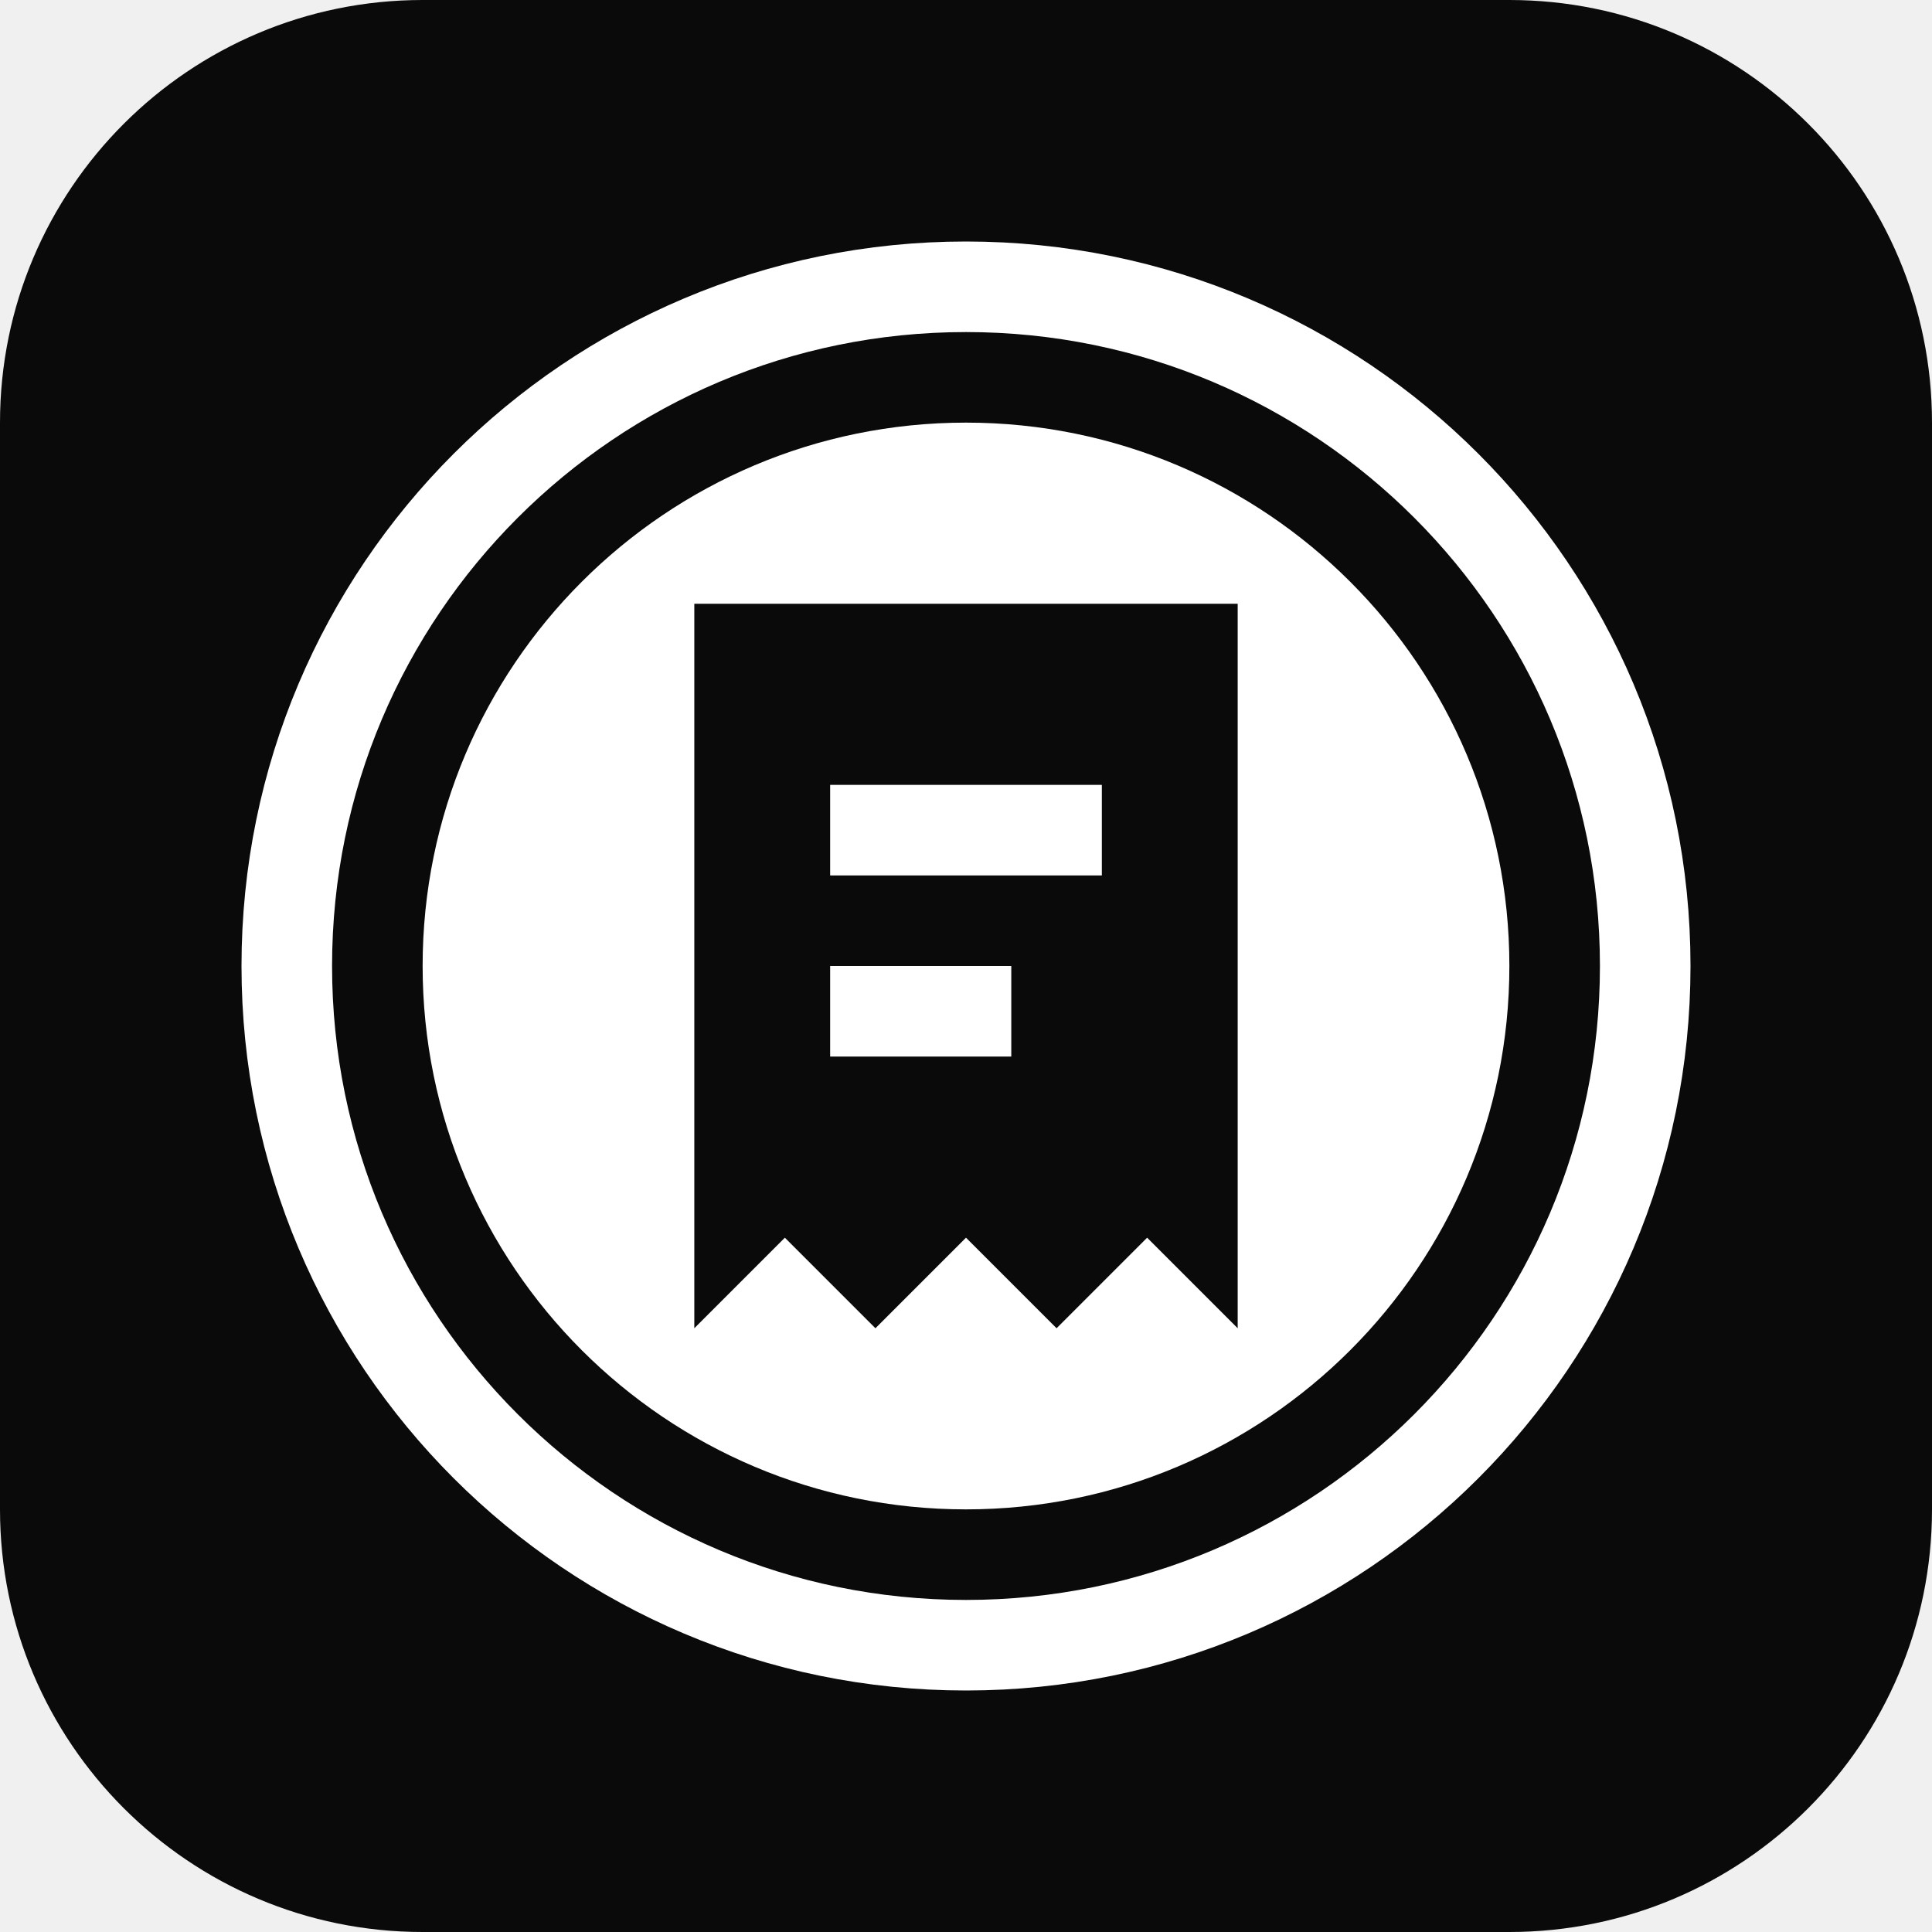
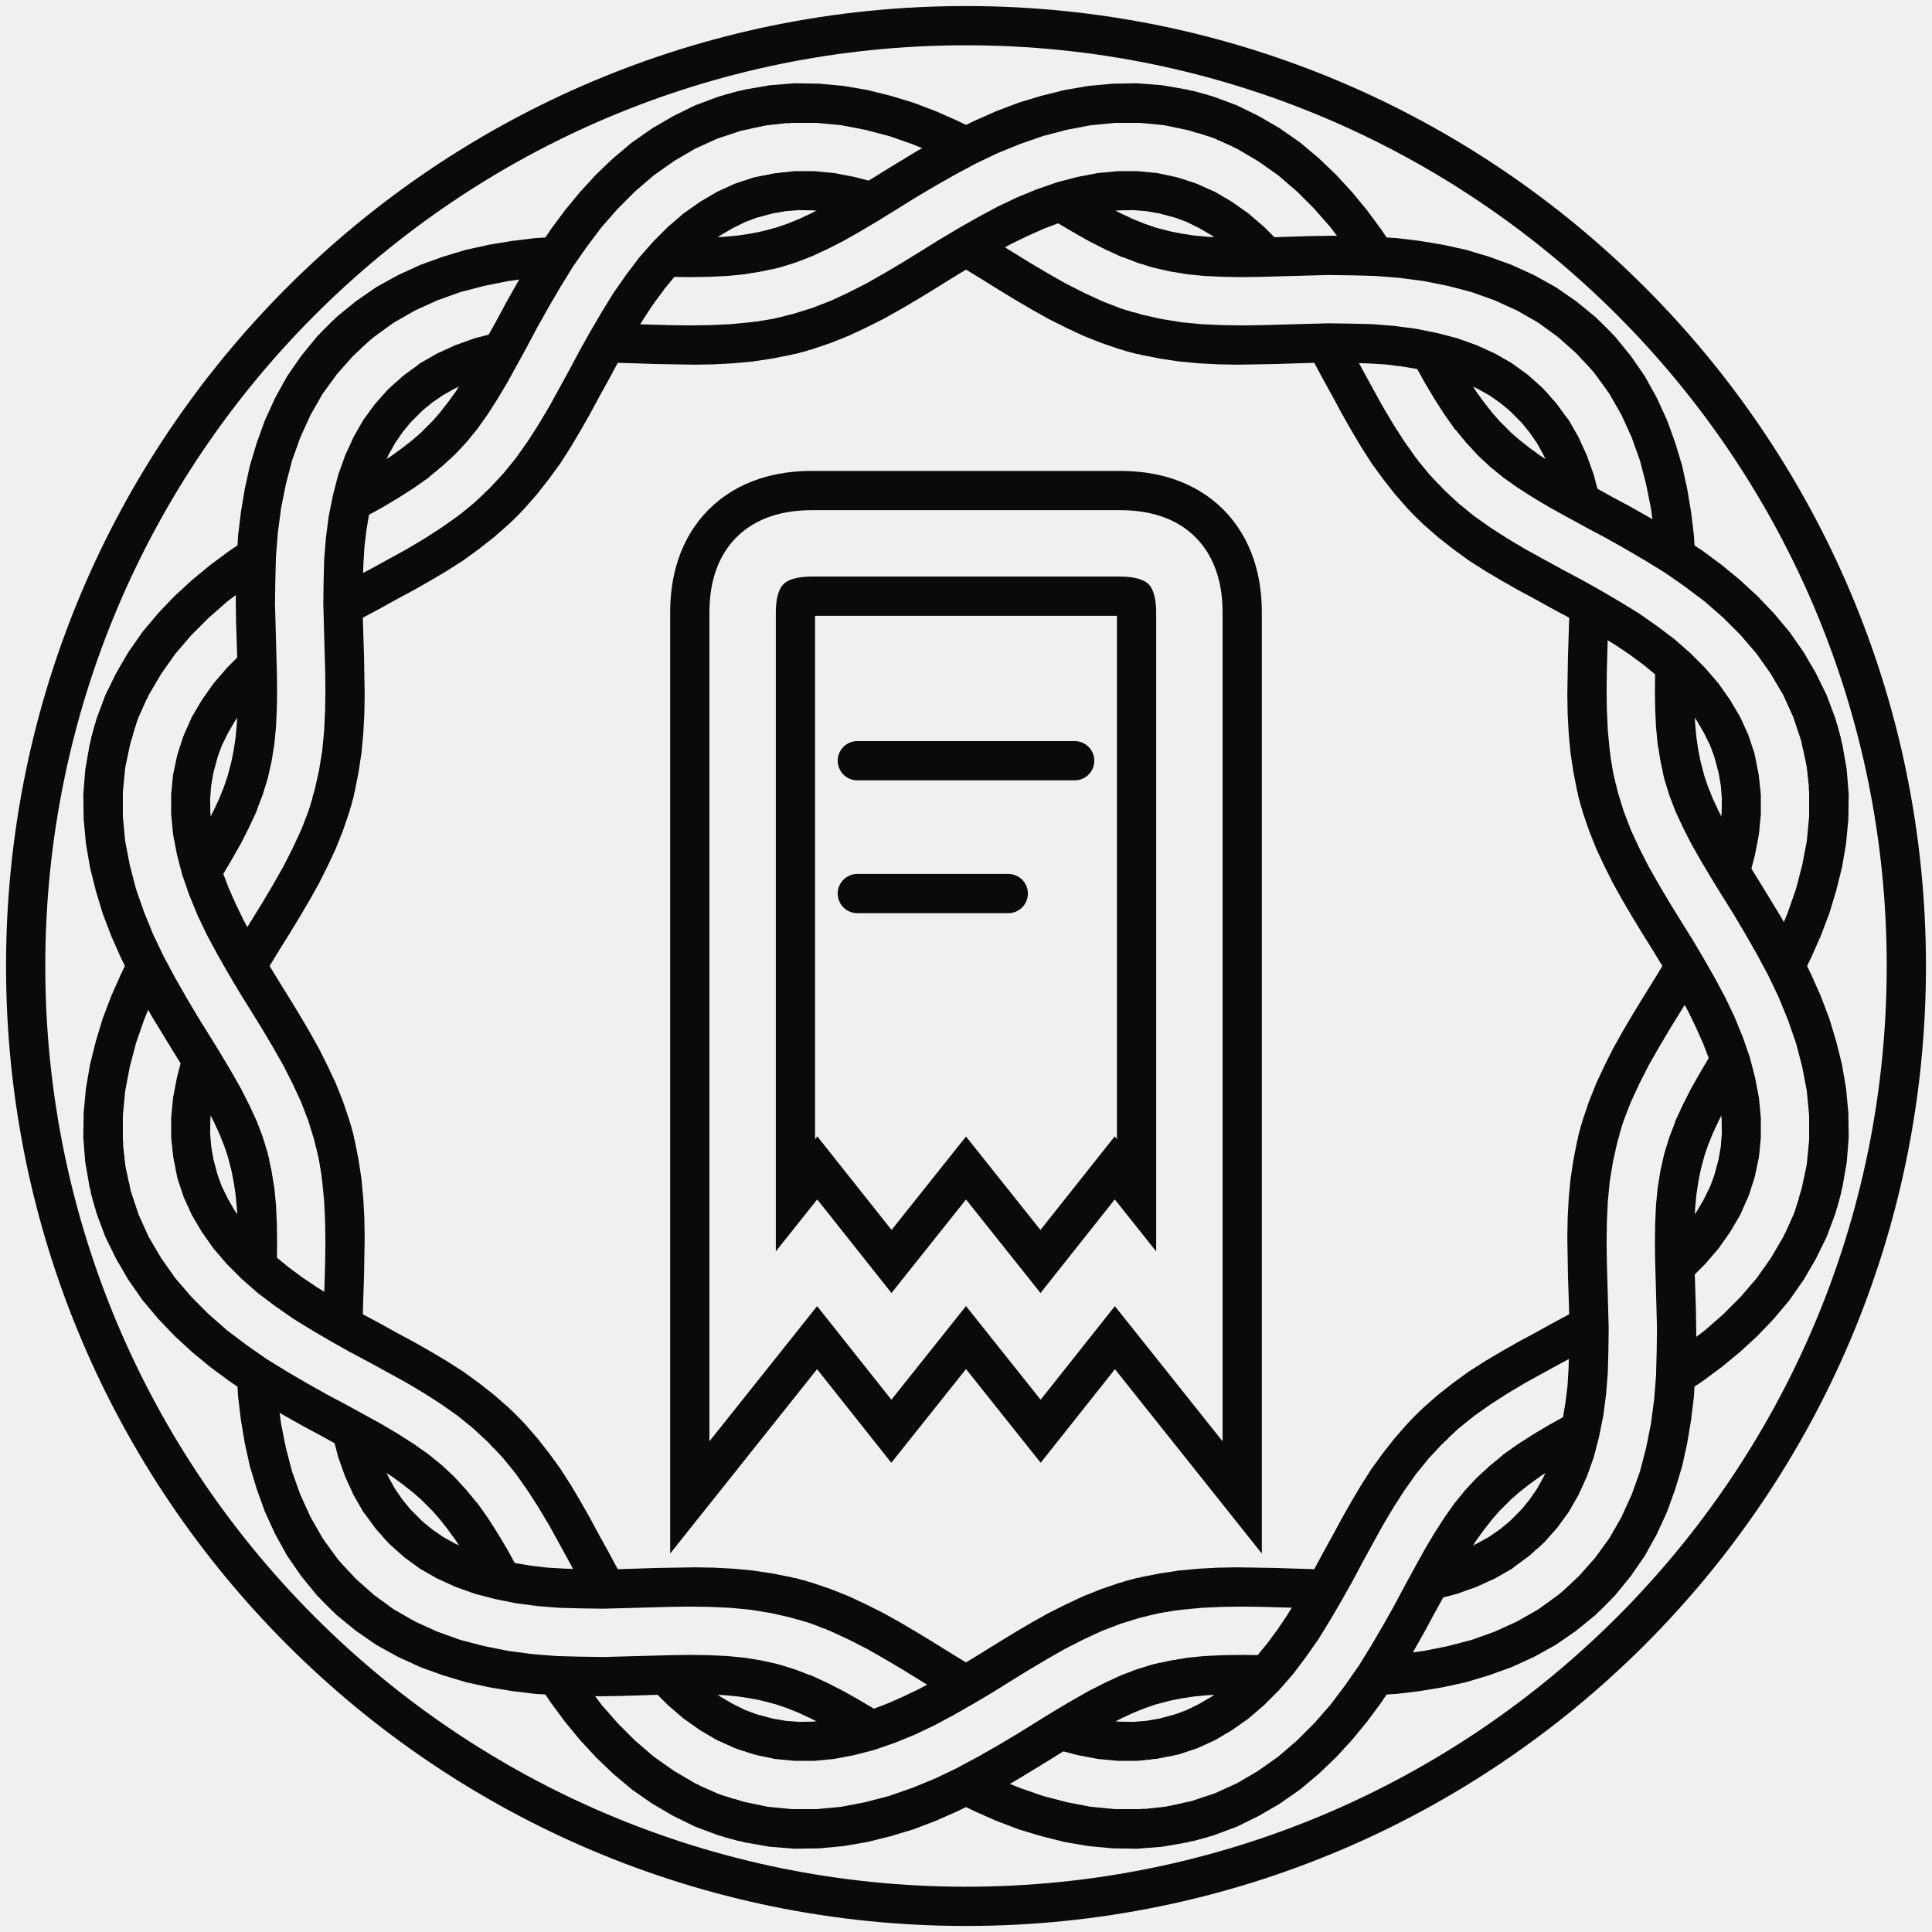
- <svg xmlns="http://www.w3.org/2000/svg" width="256" height="256" viewBox="0 0 32 32">
-   <defs>
-     <mask id="receipt" maskUnits="userSpaceOnUse" x="0" y="0" width="32" height="32">
-       <rect width="32" height="32" fill="#fff" />
-       <path d="M10 8H22V24L20 22L18 24L16 22L14 24L12 22L10 24Z" fill="#000" />
-       <path d="M13 12h6v2h-6zM13 16h4v2h-4z" fill="#fff" />
-     </mask>
-   </defs>
-   <rect width="32" height="32" rx="7" fill="#0a0a0a" />
-   <g transform="translate(4 4) scale(0.75)">
-     <circle cx="16" cy="16" r="15" fill="none" stroke="#fff" stroke-width="2" />
-     <circle cx="16" cy="16" r="12" fill="#fff" mask="url(#receipt)" />
-   </g>
+ <svg xmlns="http://www.w3.org/2000/svg" color="#0a0a0a" viewBox="0 0 64 64" fill="none">
+   <mask id="logo-mask" maskUnits="userSpaceOnUse" x="0" y="0" width="64" height="64">
+     <g fill="none" stroke-miterlimit="4">
+       <path d="M58.82 24.52L58.98 25.13L59.09 25.76L59.14 26.39L59.13 27.03L59.07 27.67L58.96 28.31L58.80 28.95L58.61 29.58L58.37 30.21L58.10 30.82L57.81 31.42L57.50 32.00L57.18 32.57L56.84 33.13L56.51 33.67L56.18 34.20L55.87 34.71L55.57 35.22L55.29 35.72L55.04 36.22L54.81 36.71L54.61 37.21L54.44 37.71L54.30 38.22M58.97 38.94L58.80 39.55L58.58 40.14L58.30 40.71L57.98 41.26L57.61 41.79L57.19 42.29L56.74 42.76L56.25 43.21L55.74 43.63L55.20 44.03L54.65 44.40L54.08 44.75L53.52 45.08L52.95 45.40L52.39 45.70L51.85 46.00L51.31 46.29L50.80 46.58L50.31 46.87L49.84 47.17L49.40 47.49L48.98 47.82L48.58 48.17L48.21 48.54M51.89 51.49L51.44 51.94L50.95 52.34L50.43 52.70L49.87 53.01L49.28 53.28L48.67 53.50L48.04 53.69L47.40 53.83L46.74 53.94L46.08 54.02L45.41 54.06L44.75 54.08L44.09 54.09L43.45 54.08L42.81 54.06L42.19 54.04L41.58 54.03L40.99 54.02L40.42 54.03L39.86 54.06L39.32 54.11L38.79 54.19L38.28 54.29L37.77 54.42M39.48 58.82L38.87 58.98L38.24 59.09L37.61 59.14L36.97 59.13L36.33 59.07L35.69 58.96L35.05 58.80L34.42 58.61L33.79 58.37L33.18 58.10L32.58 57.81L32.00 57.50L31.43 57.18L30.87 56.84L30.33 56.51L29.80 56.18L29.29 55.87L28.78 55.57L28.28 55.29L27.78 55.04L27.29 54.81L26.79 54.61L26.29 54.44L25.78 54.30M25.06 58.97L24.45 58.80L23.86 58.58L23.29 58.30L22.74 57.98L22.21 57.61L21.71 57.19L21.24 56.74L20.79 56.25L20.37 55.74L19.97 55.20L19.60 54.65L19.25 54.08L18.92 53.52L18.60 52.95L18.30 52.39L18.00 51.85L17.71 51.31L17.42 50.80L17.13 50.31L16.83 49.84L16.51 49.40L16.18 48.98L15.83 48.58L15.46 48.21M12.51 51.89L12.06 51.44L11.66 50.95L11.30 50.43L10.99 49.87L10.72 49.28L10.50 48.67L10.31 48.04L10.17 47.40L10.06 46.74L9.98 46.08L9.94 45.41L9.92 44.75L9.91 44.09L9.92 43.45L9.94 42.81L9.96 42.19L9.97 41.58L9.98 40.99L9.97 40.42L9.94 39.86L9.89 39.32L9.81 38.79L9.71 38.28L9.58 37.77M5.18 39.48L5.02 38.87L4.91 38.24L4.86 37.61L4.87 36.97L4.93 36.33L5.04 35.69L5.20 35.05L5.39 34.42L5.63 33.79L5.90 33.18L6.19 32.58L6.50 32.00L6.82 31.43L7.16 30.87L7.49 30.33L7.82 29.80L8.13 29.29L8.43 28.78L8.71 28.28L8.96 27.78L9.19 27.29L9.39 26.79L9.56 26.29L9.70 25.78M5.03 25.06L5.20 24.45L5.42 23.86L5.70 23.29L6.02 22.74L6.39 22.21L6.81 21.71L7.26 21.24L7.75 20.79L8.26 20.37L8.80 19.97L9.35 19.60L9.92 19.25L10.48 18.92L11.05 18.60L11.61 18.30L12.15 18.00L12.69 17.71L13.20 17.42L13.69 17.13L14.16 16.83L14.60 16.51L15.02 16.18L15.42 15.83L15.79 15.46M12.11 12.51L12.56 12.06L13.05 11.66L13.57 11.30L14.13 10.99L14.72 10.72L15.33 10.50L15.96 10.31L16.60 10.17L17.26 10.06L17.92 9.98L18.59 9.94L19.25 9.92L19.91 9.91L20.55 9.92L21.19 9.94L21.81 9.96L22.42 9.97L23.01 9.98L23.58 9.97L24.14 9.94L24.68 9.89L25.21 9.81L25.72 9.71L26.23 9.58M24.52 5.18L25.13 5.02L25.76 4.91L26.39 4.86L27.03 4.87L27.67 4.93L28.31 5.04L28.95 5.20L29.58 5.39L30.21 5.63L30.82 5.90L31.42 6.19L32.00 6.50L32.57 6.82L33.13 7.16L33.67 7.49L34.20 7.82L34.71 8.13L35.22 8.43L35.72 8.71L36.22 8.96L36.71 9.19L37.21 9.39L37.71 9.56L38.22 9.70M38.94 5.03L39.55 5.20L40.14 5.42L40.71 5.70L41.26 6.02L41.79 6.39L42.29 6.81L42.76 7.26L43.21 7.75L43.63 8.26L44.03 8.80L44.40 9.35L44.75 9.92L45.08 10.48L45.40 11.05L45.70 11.61L46.00 12.15L46.29 12.69L46.58 13.20L46.87 13.69L47.17 14.16L47.49 14.60L47.82 15.02L48.17 15.42L48.54 15.79M51.49 12.11L51.94 12.56L52.34 13.05L52.70 13.57L53.01 14.13L53.28 14.72L53.50 15.33L53.69 15.96L53.83 16.60L53.94 17.26L54.02 17.92L54.06 18.59L54.08 19.25L54.09 19.91L54.08 20.55L54.06 21.19L54.04 21.81L54.03 22.42L54.02 23.01L54.03 23.58L54.06 24.14L54.11 24.68L54.19 25.21L54.29 25.72L54.42 26.23" stroke="#fff" stroke-width="4.2" />
+       <path d="M58.41 23.49L58.70 24.15L58.91 24.84L59.06 25.55L59.13 26.28L59.13 27.01L59.06 27.75L58.92 28.48L58.73 29.21L58.48 29.93L58.19 30.64L57.86 31.33L57.50 32.00L57.13 32.65L56.75 33.29L56.37 33.90L56.00 34.50L55.65 35.09L55.32 35.67L55.03 36.24L54.77 36.80L54.55 37.37L54.37 37.95L54.23 38.53L54.13 39.13M59.13 37.83L59.04 38.55L58.89 39.26L58.66 39.95L58.36 40.61L57.99 41.24L57.56 41.85L57.07 42.42L56.54 42.95L55.97 43.45L55.36 43.91L54.73 44.35L54.08 44.75L53.43 45.13L52.79 45.49L52.15 45.83L51.53 46.17L50.93 46.50L50.36 46.84L49.83 47.18L49.32 47.54L48.84 47.93L48.40 48.34L47.99 48.78L47.60 49.25M52.57 50.61L52.14 51.20L51.65 51.73L51.11 52.21L50.52 52.64L49.89 53.00L49.21 53.31L48.51 53.56L47.78 53.75L47.03 53.90L46.27 54.00L45.51 54.06L44.75 54.08L44.00 54.09L43.26 54.07L42.53 54.05L41.83 54.03L41.15 54.02L40.49 54.03L39.85 54.06L39.23 54.12L38.62 54.22L38.04 54.35L37.46 54.52L36.89 54.74M40.51 58.41L39.85 58.70L39.16 58.91L38.45 59.06L37.72 59.13L36.99 59.13L36.25 59.06L35.52 58.92L34.79 58.73L34.07 58.48L33.36 58.19L32.67 57.86L32.00 57.50L31.35 57.13L30.71 56.75L30.10 56.37L29.50 56.00L28.91 55.65L28.33 55.32L27.76 55.03L27.20 54.77L26.63 54.55L26.05 54.37L25.47 54.23L24.87 54.13M26.17 59.13L25.45 59.04L24.74 58.89L24.05 58.66L23.39 58.36L22.76 57.99L22.15 57.56L21.58 57.07L21.05 56.54L20.55 55.97L20.09 55.36L19.65 54.73L19.25 54.08L18.87 53.43L18.51 52.79L18.17 52.15L17.83 51.53L17.50 50.93L17.16 50.36L16.82 49.83L16.46 49.32L16.07 48.84L15.66 48.40L15.22 47.99L14.75 47.60M13.39 52.57L12.80 52.14L12.27 51.65L11.79 51.11L11.36 50.52L11.00 49.89L10.69 49.21L10.44 48.51L10.25 47.78L10.10 47.03L10.00 46.27L9.94 45.51L9.92 44.75L9.91 44.00L9.93 43.26L9.95 42.53L9.97 41.83L9.98 41.15L9.97 40.49L9.94 39.85L9.88 39.23L9.78 38.62L9.65 38.04L9.48 37.46L9.26 36.89M5.59 40.51L5.30 39.85L5.09 39.16L4.94 38.45L4.87 37.72L4.87 36.99L4.94 36.25L5.08 35.52L5.27 34.79L5.52 34.07L5.81 33.36L6.14 32.67L6.50 32.00L6.87 31.35L7.25 30.71L7.63 30.10L8.00 29.50L8.35 28.91L8.68 28.33L8.97 27.76L9.23 27.20L9.45 26.63L9.63 26.05L9.77 25.47L9.87 24.87M4.87 26.17L4.96 25.45L5.11 24.74L5.34 24.05L5.64 23.39L6.01 22.76L6.44 22.15L6.93 21.58L7.46 21.05L8.03 20.55L8.64 20.09L9.27 19.65L9.92 19.25L10.57 18.87L11.21 18.51L11.85 18.17L12.47 17.83L13.07 17.50L13.64 17.16L14.17 16.82L14.68 16.46L15.16 16.07L15.60 15.66L16.01 15.22L16.40 14.75M11.43 13.39L11.86 12.80L12.35 12.27L12.89 11.79L13.48 11.36L14.11 11.00L14.79 10.69L15.49 10.44L16.22 10.25L16.97 10.10L17.73 10.00L18.49 9.94L19.25 9.92L20.00 9.91L20.74 9.93L21.47 9.95L22.17 9.97L22.85 9.98L23.51 9.97L24.15 9.94L24.77 9.88L25.38 9.78L25.96 9.65L26.54 9.48L27.11 9.26M23.49 5.59L24.15 5.30L24.84 5.09L25.55 4.94L26.28 4.87L27.01 4.87L27.75 4.94L28.48 5.08L29.21 5.27L29.93 5.52L30.64 5.81L31.33 6.14L32.00 6.50L32.65 6.87L33.29 7.25L33.90 7.63L34.50 8.00L35.09 8.35L35.67 8.68L36.24 8.97L36.80 9.23L37.37 9.45L37.95 9.63L38.53 9.77L39.13 9.87M37.83 4.87L38.55 4.96L39.26 5.11L39.95 5.34L40.61 5.64L41.24 6.01L41.85 6.44L42.42 6.93L42.95 7.46L43.45 8.03L43.91 8.64L44.35 9.27L44.75 9.92L45.13 10.57L45.49 11.21L45.83 11.85L46.17 12.47L46.50 13.07L46.84 13.64L47.18 14.17L47.54 14.68L47.93 15.16L48.34 15.60L48.78 16.01L49.25 16.40M50.61 11.43L51.20 11.86L51.73 12.35L52.21 12.89L52.64 13.48L53.00 14.11L53.31 14.79L53.56 15.49L53.75 16.22L53.90 16.97L54.00 17.73L54.06 18.49L54.08 19.25L54.09 20.00L54.07 20.74L54.05 21.47L54.03 22.17L54.02 22.85L54.03 23.51L54.06 24.15L54.12 24.77L54.22 25.38L54.35 25.96L54.52 26.54L54.74 27.11" stroke="#000" stroke-width="1.6" />
+       <path d="M54.30 25.78L54.44 26.29L54.61 26.79L54.81 27.29L55.04 27.78L55.29 28.28L55.57 28.78L55.87 29.29L56.18 29.80L56.51 30.33L56.84 30.87L57.18 31.43L57.50 32.00L57.81 32.58L58.10 33.18L58.37 33.79L58.61 34.42L58.80 35.05L58.96 35.69L59.07 36.33L59.13 36.97L59.14 37.61L59.09 38.24L58.98 38.87L58.82 39.48M54.42 37.77L54.29 38.28L54.19 38.79L54.11 39.32L54.06 39.86L54.03 40.42L54.02 40.99L54.03 41.58L54.04 42.19L54.06 42.81L54.08 43.45L54.09 44.09L54.08 44.75L54.06 45.41L54.02 46.08L53.94 46.74L53.83 47.40L53.69 48.04L53.50 48.67L53.28 49.28L53.01 49.87L52.70 50.43L52.34 50.95L51.94 51.44L51.49 51.89M48.54 48.21L48.17 48.58L47.82 48.98L47.49 49.40L47.17 49.84L46.87 50.31L46.58 50.80L46.29 51.31L46.00 51.85L45.70 52.39L45.40 52.95L45.08 53.52L44.75 54.08L44.40 54.65L44.03 55.20L43.63 55.74L43.21 56.25L42.76 56.74L42.29 57.19L41.79 57.61L41.26 57.98L40.71 58.30L40.14 58.58L39.55 58.80L38.94 58.97M38.22 54.30L37.71 54.44L37.21 54.61L36.71 54.81L36.22 55.04L35.72 55.29L35.22 55.57L34.71 55.87L34.20 56.18L33.67 56.51L33.13 56.84L32.57 57.18L32.00 57.50L31.42 57.81L30.82 58.10L30.21 58.37L29.58 58.61L28.95 58.80L28.31 58.96L27.67 59.07L27.03 59.13L26.39 59.14L25.76 59.09L25.13 58.98L24.52 58.82M26.23 54.42L25.72 54.29L25.21 54.19L24.68 54.11L24.14 54.06L23.58 54.03L23.01 54.02L22.42 54.03L21.81 54.04L21.19 54.06L20.55 54.08L19.91 54.09L19.25 54.08L18.59 54.06L17.92 54.02L17.26 53.94L16.60 53.83L15.96 53.69L15.33 53.50L14.72 53.28L14.13 53.01L13.57 52.70L13.05 52.34L12.56 51.94L12.11 51.49M15.79 48.54L15.42 48.17L15.02 47.82L14.60 47.49L14.16 47.17L13.69 46.87L13.20 46.58L12.69 46.29L12.15 46.00L11.61 45.70L11.05 45.40L10.48 45.08L9.92 44.75L9.35 44.40L8.80 44.03L8.26 43.63L7.75 43.21L7.26 42.76L6.81 42.29L6.39 41.79L6.02 41.26L5.70 40.71L5.42 40.14L5.20 39.55L5.03 38.94M9.70 38.22L9.56 37.71L9.39 37.21L9.19 36.71L8.96 36.22L8.71 35.72L8.43 35.22L8.13 34.71L7.82 34.20L7.49 33.67L7.16 33.13L6.82 32.57L6.50 32.00L6.19 31.42L5.90 30.82L5.63 30.21L5.39 29.58L5.20 28.95L5.04 28.31L4.93 27.67L4.87 27.03L4.86 26.39L4.91 25.76L5.02 25.13L5.18 24.52M9.58 26.23L9.71 25.72L9.81 25.21L9.89 24.68L9.94 24.14L9.97 23.58L9.98 23.01L9.97 22.42L9.96 21.81L9.94 21.19L9.92 20.55L9.91 19.91L9.92 19.25L9.94 18.59L9.98 17.92L10.06 17.26L10.17 16.60L10.31 15.96L10.50 15.33L10.72 14.72L10.99 14.13L11.30 13.57L11.66 13.05L12.06 12.56L12.51 12.11M15.46 15.79L15.83 15.42L16.18 15.02L16.51 14.60L16.83 14.16L17.13 13.69L17.42 13.20L17.71 12.69L18.00 12.15L18.30 11.61L18.60 11.05L18.92 10.48L19.25 9.92L19.60 9.35L19.97 8.80L20.37 8.26L20.79 7.75L21.24 7.26L21.71 6.81L22.21 6.39L22.74 6.02L23.29 5.70L23.86 5.42L24.45 5.20L25.06 5.03M25.78 9.70L26.29 9.56L26.79 9.39L27.29 9.19L27.78 8.96L28.28 8.71L28.78 8.43L29.29 8.13L29.80 7.82L30.33 7.49L30.87 7.16L31.43 6.82L32.00 6.50L32.58 6.19L33.18 5.90L33.79 5.63L34.42 5.39L35.05 5.20L35.69 5.04L36.33 4.93L36.97 4.87L37.61 4.86L38.24 4.91L38.87 5.02L39.48 5.18M37.77 9.58L38.28 9.71L38.79 9.81L39.32 9.89L39.86 9.94L40.42 9.97L40.99 9.98L41.58 9.97L42.19 9.96L42.81 9.94L43.45 9.92L44.09 9.91L44.75 9.92L45.41 9.94L46.08 9.98L46.74 10.06L47.40 10.17L48.04 10.31L48.67 10.50L49.28 10.72L49.87 10.99L50.43 11.30L50.95 11.66L51.44 12.06L51.89 12.51M48.21 15.46L48.58 15.83L48.98 16.18L49.40 16.51L49.84 16.83L50.31 17.13L50.80 17.42L51.31 17.71L51.85 18.00L52.39 18.30L52.95 18.60L53.52 18.92L54.08 19.25L54.65 19.60L55.20 19.97L55.74 20.37L56.25 20.79L56.74 21.24L57.19 21.71L57.61 22.21L57.98 22.74L58.30 23.29L58.58 23.86L58.80 24.45L58.97 25.06" stroke="#fff" stroke-width="4.2" />
+       <path d="M54.13 24.87L54.23 25.47L54.37 26.05L54.55 26.63L54.77 27.20L55.03 27.76L55.32 28.33L55.65 28.91L56.00 29.50L56.37 30.10L56.75 30.71L57.13 31.35L57.50 32.00L57.86 32.67L58.19 33.36L58.48 34.07L58.73 34.79L58.92 35.52L59.06 36.25L59.13 36.99L59.13 37.72L59.06 38.45L58.91 39.16L58.70 39.85L58.41 40.51M54.74 36.89L54.52 37.46L54.35 38.04L54.22 38.62L54.12 39.23L54.06 39.85L54.03 40.49L54.02 41.15L54.03 41.83L54.05 42.53L54.07 43.26L54.09 44.00L54.08 44.75L54.06 45.51L54.00 46.27L53.90 47.03L53.75 47.78L53.56 48.51L53.31 49.21L53.00 49.89L52.64 50.52L52.21 51.11L51.73 51.65L51.20 52.14L50.61 52.57M49.25 47.60L48.78 47.99L48.34 48.40L47.93 48.84L47.54 49.32L47.18 49.83L46.84 50.36L46.50 50.93L46.17 51.53L45.83 52.15L45.49 52.79L45.13 53.43L44.75 54.08L44.35 54.73L43.91 55.36L43.45 55.97L42.95 56.54L42.42 57.07L41.85 57.56L41.24 57.99L40.61 58.36L39.95 58.66L39.26 58.89L38.55 59.04L37.83 59.13M39.13 54.13L38.53 54.23L37.95 54.37L37.37 54.55L36.80 54.77L36.24 55.03L35.67 55.32L35.09 55.65L34.50 56.00L33.90 56.37L33.29 56.75L32.65 57.13L32.00 57.50L31.33 57.86L30.64 58.19L29.93 58.48L29.21 58.73L28.48 58.92L27.75 59.06L27.01 59.13L26.28 59.13L25.55 59.06L24.84 58.91L24.15 58.70L23.49 58.41M27.11 54.74L26.54 54.52L25.96 54.35L25.38 54.22L24.77 54.12L24.15 54.06L23.51 54.03L22.85 54.02L22.17 54.03L21.47 54.05L20.74 54.07L20.00 54.09L19.25 54.08L18.49 54.06L17.73 54.00L16.97 53.90L16.22 53.75L15.49 53.56L14.79 53.31L14.11 53.00L13.48 52.64L12.89 52.21L12.35 51.73L11.86 51.20L11.43 50.61M16.40 49.25L16.01 48.78L15.60 48.34L15.16 47.93L14.68 47.54L14.17 47.18L13.64 46.84L13.07 46.50L12.47 46.17L11.85 45.83L11.21 45.49L10.57 45.13L9.92 44.75L9.27 44.35L8.64 43.91L8.03 43.45L7.46 42.95L6.93 42.42L6.44 41.85L6.01 41.24L5.64 40.61L5.34 39.95L5.11 39.26L4.96 38.55L4.87 37.83M9.87 39.13L9.77 38.53L9.63 37.95L9.45 37.37L9.23 36.80L8.97 36.24L8.68 35.67L8.35 35.09L8.00 34.50L7.63 33.90L7.25 33.29L6.87 32.65L6.50 32.00L6.14 31.33L5.81 30.64L5.52 29.93L5.27 29.21L5.08 28.48L4.94 27.75L4.87 27.01L4.87 26.28L4.94 25.55L5.09 24.84L5.30 24.15L5.59 23.49M9.26 27.11L9.48 26.54L9.65 25.96L9.78 25.38L9.88 24.77L9.94 24.15L9.97 23.51L9.98 22.85L9.97 22.17L9.95 21.47L9.93 20.74L9.91 20.00L9.92 19.25L9.94 18.49L10.00 17.73L10.10 16.97L10.25 16.22L10.44 15.49L10.69 14.79L11.00 14.11L11.36 13.48L11.79 12.89L12.27 12.35L12.80 11.86L13.39 11.43M14.75 16.40L15.22 16.01L15.66 15.60L16.07 15.16L16.46 14.68L16.82 14.17L17.16 13.64L17.50 13.07L17.83 12.47L18.17 11.85L18.51 11.21L18.87 10.57L19.25 9.92L19.65 9.27L20.09 8.64L20.55 8.03L21.05 7.46L21.58 6.93L22.15 6.44L22.76 6.01L23.39 5.64L24.05 5.34L24.74 5.11L25.45 4.96L26.17 4.87M24.87 9.87L25.47 9.77L26.05 9.63L26.63 9.45L27.20 9.23L27.76 8.97L28.33 8.68L28.91 8.35L29.50 8.00L30.10 7.63L30.71 7.25L31.35 6.87L32.00 6.50L32.67 6.14L33.36 5.81L34.07 5.52L34.79 5.27L35.52 5.08L36.25 4.94L36.99 4.87L37.72 4.87L38.45 4.94L39.16 5.09L39.85 5.30L40.51 5.59M36.89 9.26L37.46 9.48L38.04 9.65L38.62 9.78L39.23 9.88L39.85 9.94L40.49 9.97L41.15 9.98L41.83 9.97L42.53 9.95L43.26 9.93L44.00 9.91L44.75 9.92L45.51 9.94L46.27 10.00L47.03 10.10L47.78 10.25L48.51 10.44L49.21 10.69L49.89 11.00L50.52 11.36L51.11 11.79L51.65 12.27L52.14 12.80L52.57 13.39M47.60 14.75L47.99 15.22L48.40 15.66L48.84 16.07L49.32 16.46L49.83 16.82L50.36 17.16L50.93 17.50L51.53 17.83L52.15 18.17L52.79 18.51L53.43 18.87L54.08 19.25L54.73 19.65L55.36 20.09L55.97 20.55L56.54 21.05L57.07 21.58L57.56 22.15L57.99 22.76L58.36 23.39L58.66 24.05L58.89 24.74L59.04 25.45L59.13 26.17" stroke="#000" stroke-width="1.6" />
+       <path d="M24.6 20.3Q24.6 18 26.9 18H37.1Q39.4 18 39.4 20.3V44.6L36.93 41.5L34.47 44.6L32 41.5L29.53 44.6L27.07 41.5L24.6 44.6Z" stroke="#fff" stroke-width="4.8" />
+       <path d="M24.6 20.3Q24.6 18 26.9 18H37.1Q39.4 18 39.4 20.3V44.6L36.93 41.5L34.47 44.6L32 41.5L29.53 44.6L27.07 41.5L24.6 44.6Z" stroke="#000" stroke-width="2.2" />
+       <circle cx="32" cy="32" r="31.15" stroke="#fff" stroke-width="1.3" />
+       <path d="M28.4 25.2H35.6M28.4 29.6H33.4" stroke="#fff" stroke-width="1.3" stroke-linecap="round" />
+     </g>
+   </mask>
+   <rect width="64" height="64" fill="currentColor" mask="url(#logo-mask)" />
</svg>
